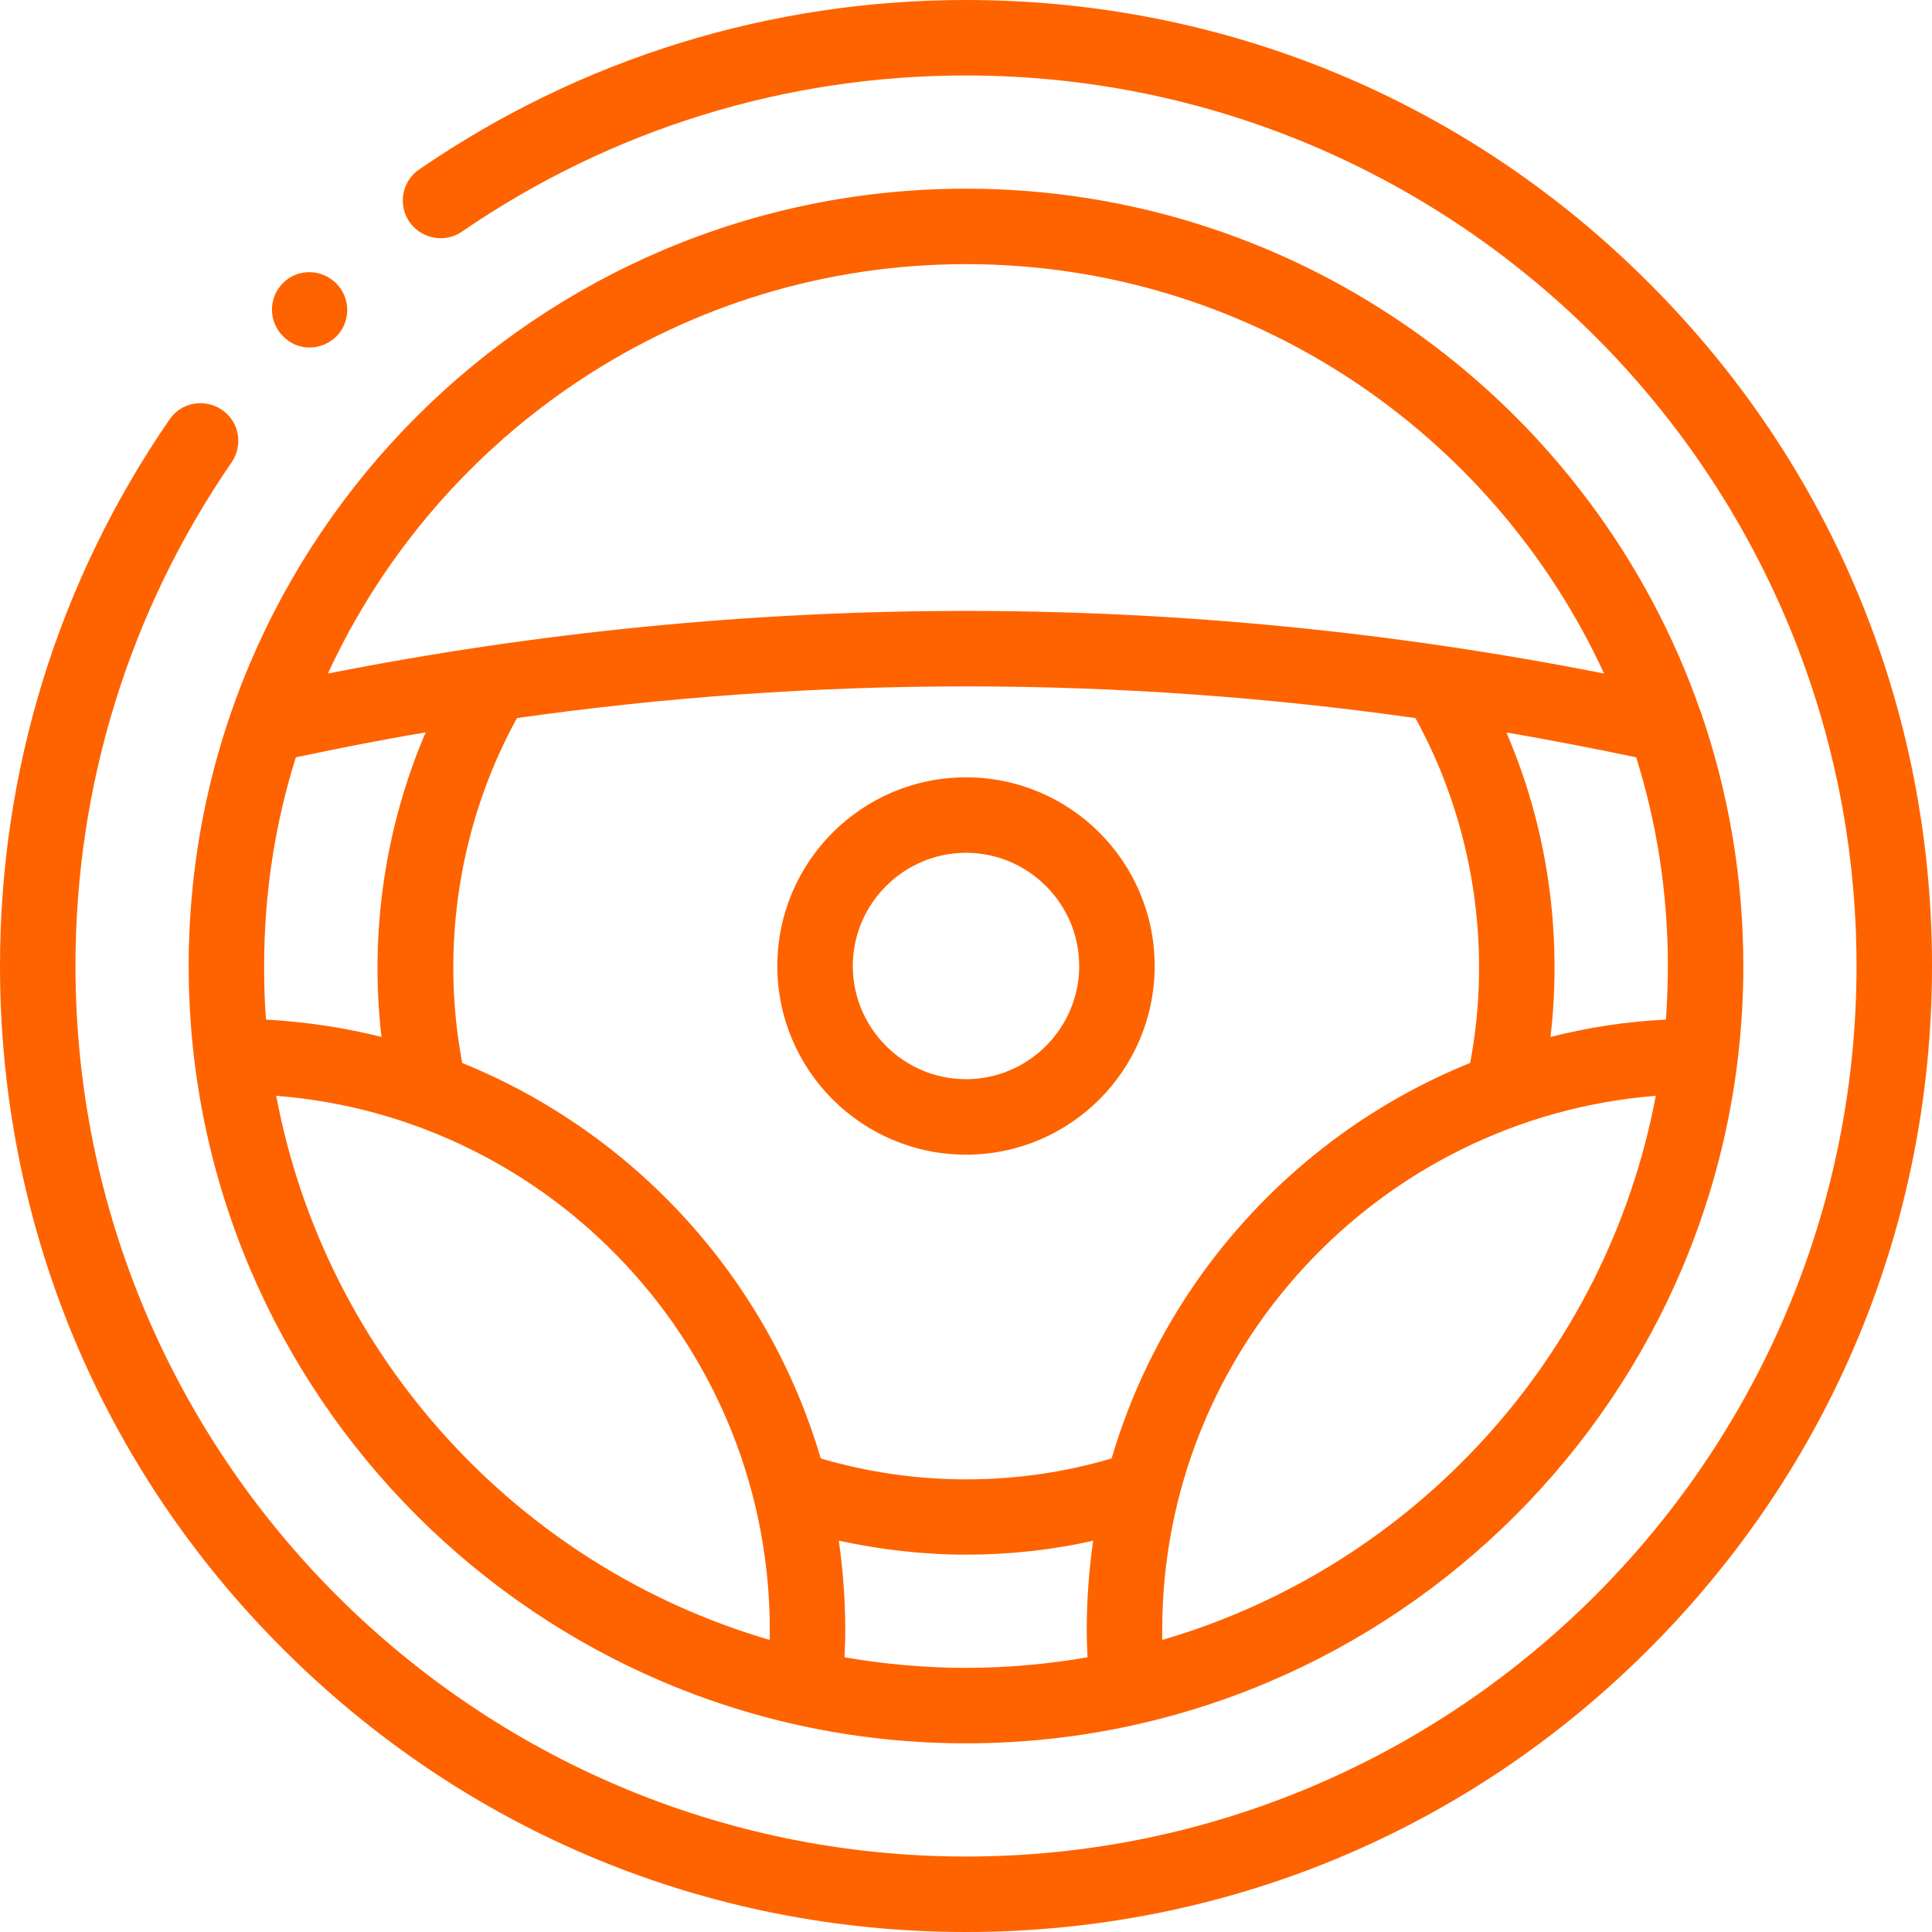
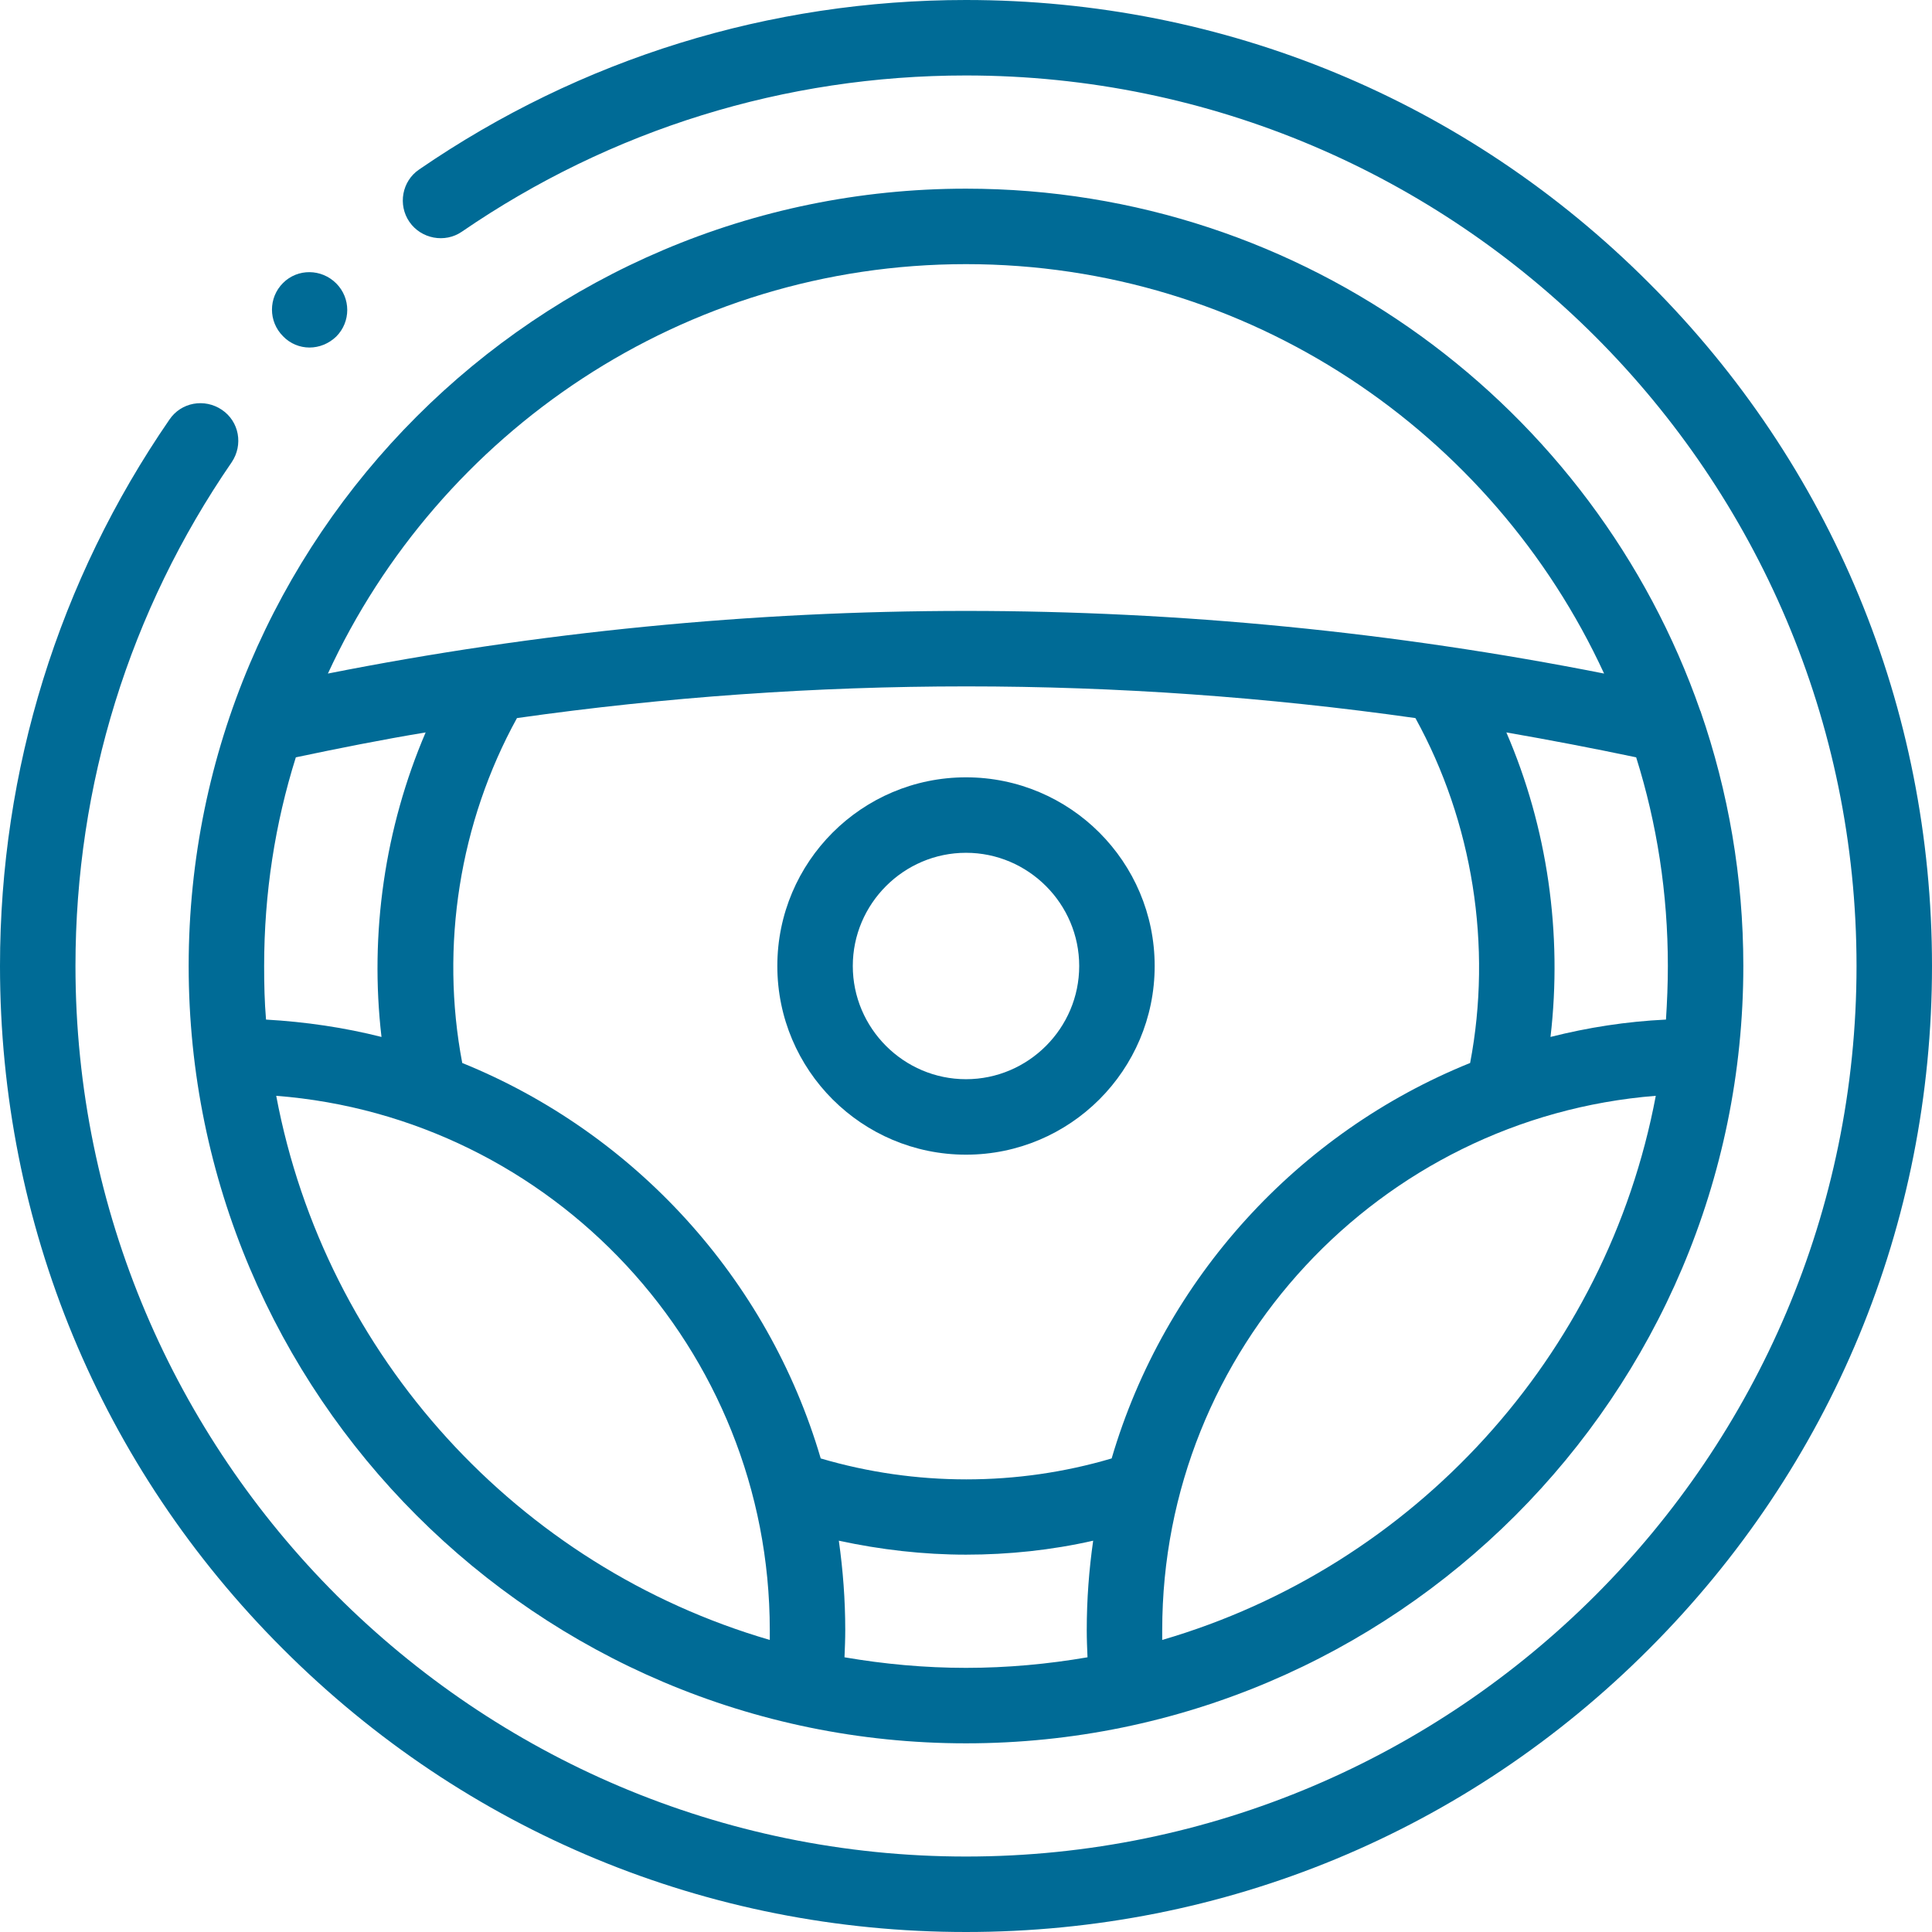
<svg xmlns="http://www.w3.org/2000/svg" version="1.1" id="Layer_1" x="0px" y="0px" viewBox="0 0 512 512" style="enable-background:new 0 0 512 512;" xml:space="preserve">
  <style type="text/css">
- 	.st0{fill:#FE6300;}
+ 	.st0{fill:#006B96;}
</style>
  <path class="st0" d="M437,75C388.7,26.6,324.4,0,256,0c-52,0-102.1,15.5-144.9,44.9c-4.6,3.1-5.7,9.4-2.6,13.9s9.4,5.7,13.9,2.6  C161.9,34.3,208,20,256,20c130.1,0,236,105.9,236,236S386.1,492,256,492S20,386.1,20,256c0-48,14.3-94.1,41.4-133.5  c3.1-4.6,2-10.8-2.6-13.9s-10.8-2-13.9,2.6C15.5,153.9,0,204,0,256c0,68.4,26.6,132.7,75,181c48.4,48.4,112.6,75,181,75  s132.7-26.6,181-75c48.4-48.4,75-112.6,75-181S485.4,123.3,437,75L437,75z" />
  <path class="st0" d="M256,462c113.6,0,206-92.4,206-206c0-23.6-4-46.3-11.3-67.4c0-0.1,0-0.1-0.1-0.2C422.6,107.9,345.9,50,256,50  C142.4,50,50,142.4,50,256S142.4,462,256,462z M442,256c0,4.8-0.2,9.5-0.5,14.2c-10.5,0.5-20.7,2.1-30.6,4.6  c3.2-27.4-0.8-55.5-11.7-80.7c11.5,2,23,4.2,34.4,6.6C439.1,218.2,442,236.7,442,256L442,256z M375.1,190.3  c15.2,27.6,20.4,60.4,14.5,91.4c-45.6,18.4-81,57.1-95,104.8c-25,7.4-52,7.4-77.1,0c-14-47.7-49.4-86.3-95-104.8  c-5.9-31-0.7-63.8,14.5-91.4c39.4-5.6,79.3-8.4,119.1-8.4C295.8,181.9,335.6,184.7,375.1,190.3z M101.1,274.8  c-9.9-2.5-20.1-4-30.6-4.6c-0.4-4.7-0.5-9.4-0.5-14.2c0-19.3,2.9-37.8,8.4-55.3c11.4-2.4,22.9-4.7,34.4-6.6  C102,219.3,97.9,247.4,101.1,274.8z M73.2,290.4c73.1,5.7,130.8,67,130.8,141.6c0,0.9,0,1.7,0,2.6  C137.4,415.2,86.2,359.5,73.2,290.4z M223.8,439.2c0.1-2.4,0.2-4.8,0.2-7.2c0-8-0.6-15.9-1.7-23.7c11.1,2.4,22.4,3.7,33.7,3.7  c11.3,0,22.7-1.2,33.7-3.7c-1.1,7.7-1.7,15.6-1.7,23.7c0,2.4,0.1,4.8,0.2,7.2C277.7,441,267,442,256,442S234.3,441,223.8,439.2  L223.8,439.2z M308,434.6c0-0.9,0-1.7,0-2.6c0-74.5,57.7-135.8,130.8-141.6C425.8,359.5,374.6,415.2,308,434.6L308,434.6z M256,70  c74.9,0,139.6,44.5,169.1,108.5c-55.6-11-112.4-16.6-169.1-16.6s-113.5,5.6-169.1,16.6C116.4,114.5,181.1,70,256,70z" />
  <path class="st0" d="M206,256c0,27.6,22.4,50,50,50s50-22.4,50-50s-22.4-50-50-50S206,228.4,206,256z M256,226c16.5,0,30,13.5,30,30  s-13.5,30-30,30s-30-13.5-30-30S239.5,226,256,226z" />
  <path class="st0" d="M82,92.1c2.6,0,5.1-1,7.1-2.9c3.9-3.9,3.9-10.2,0-14.1S78.9,71.1,75,75l0,0c-3.9,3.9-3.9,10.2,0,14.1  C76.9,91.1,79.5,92.1,82,92.1z" />
</svg>
